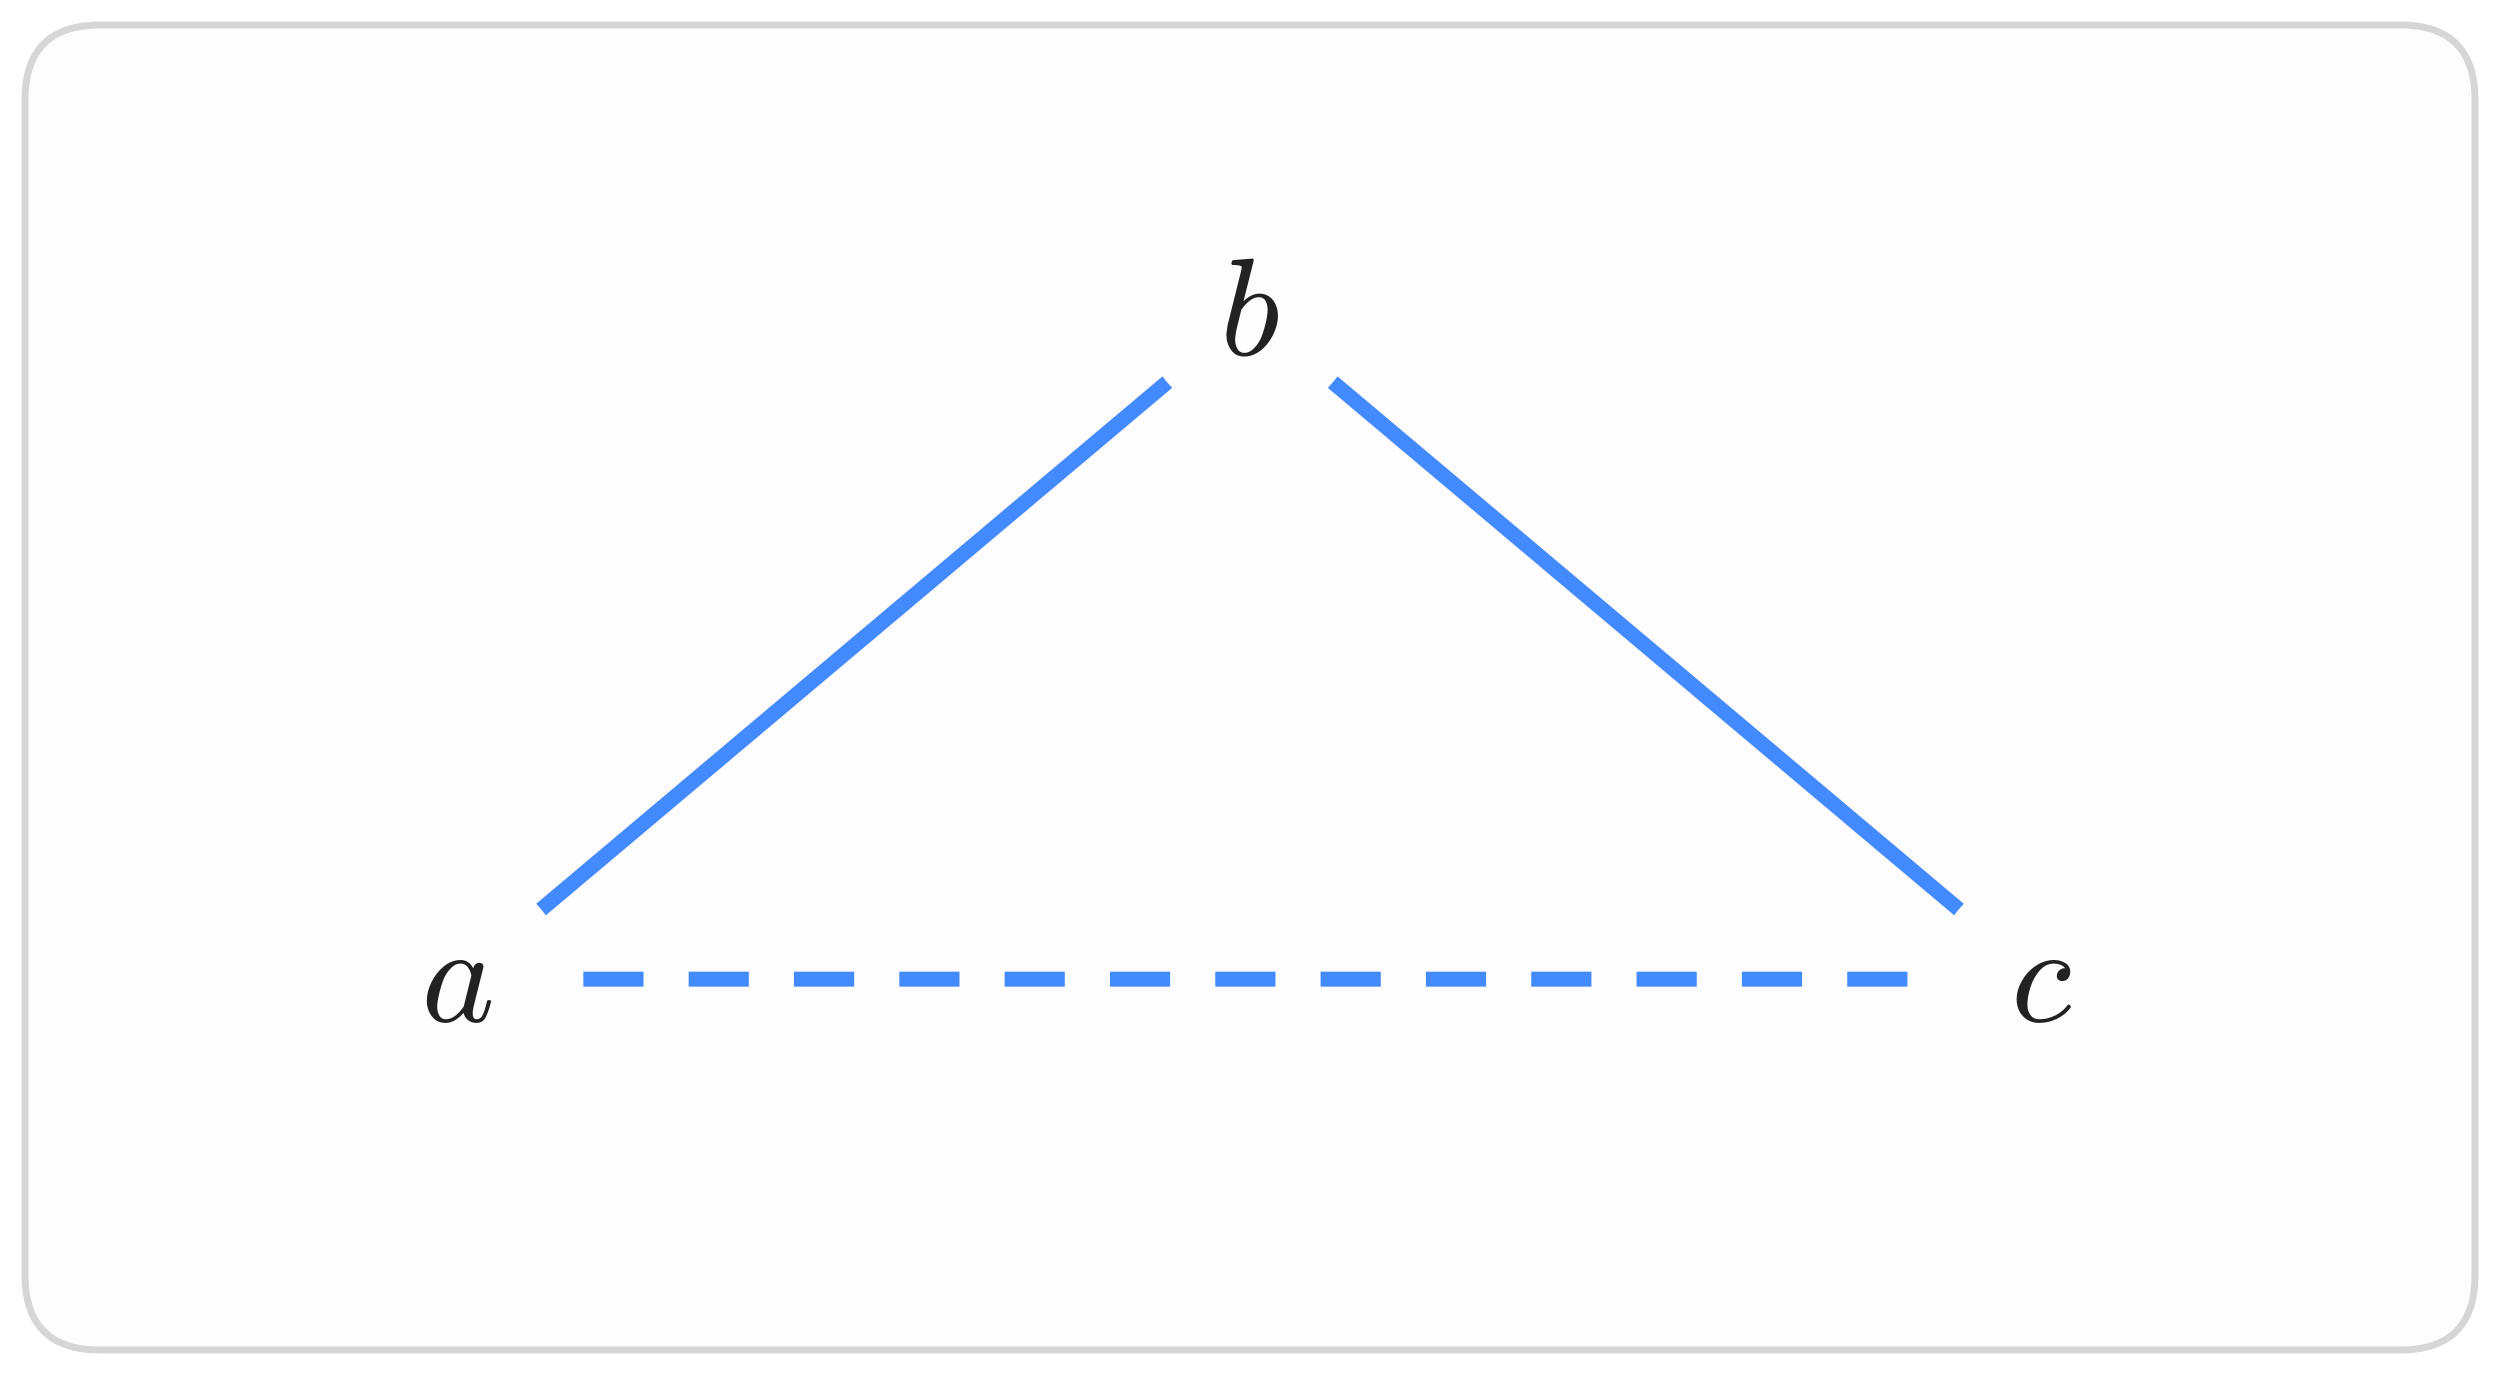
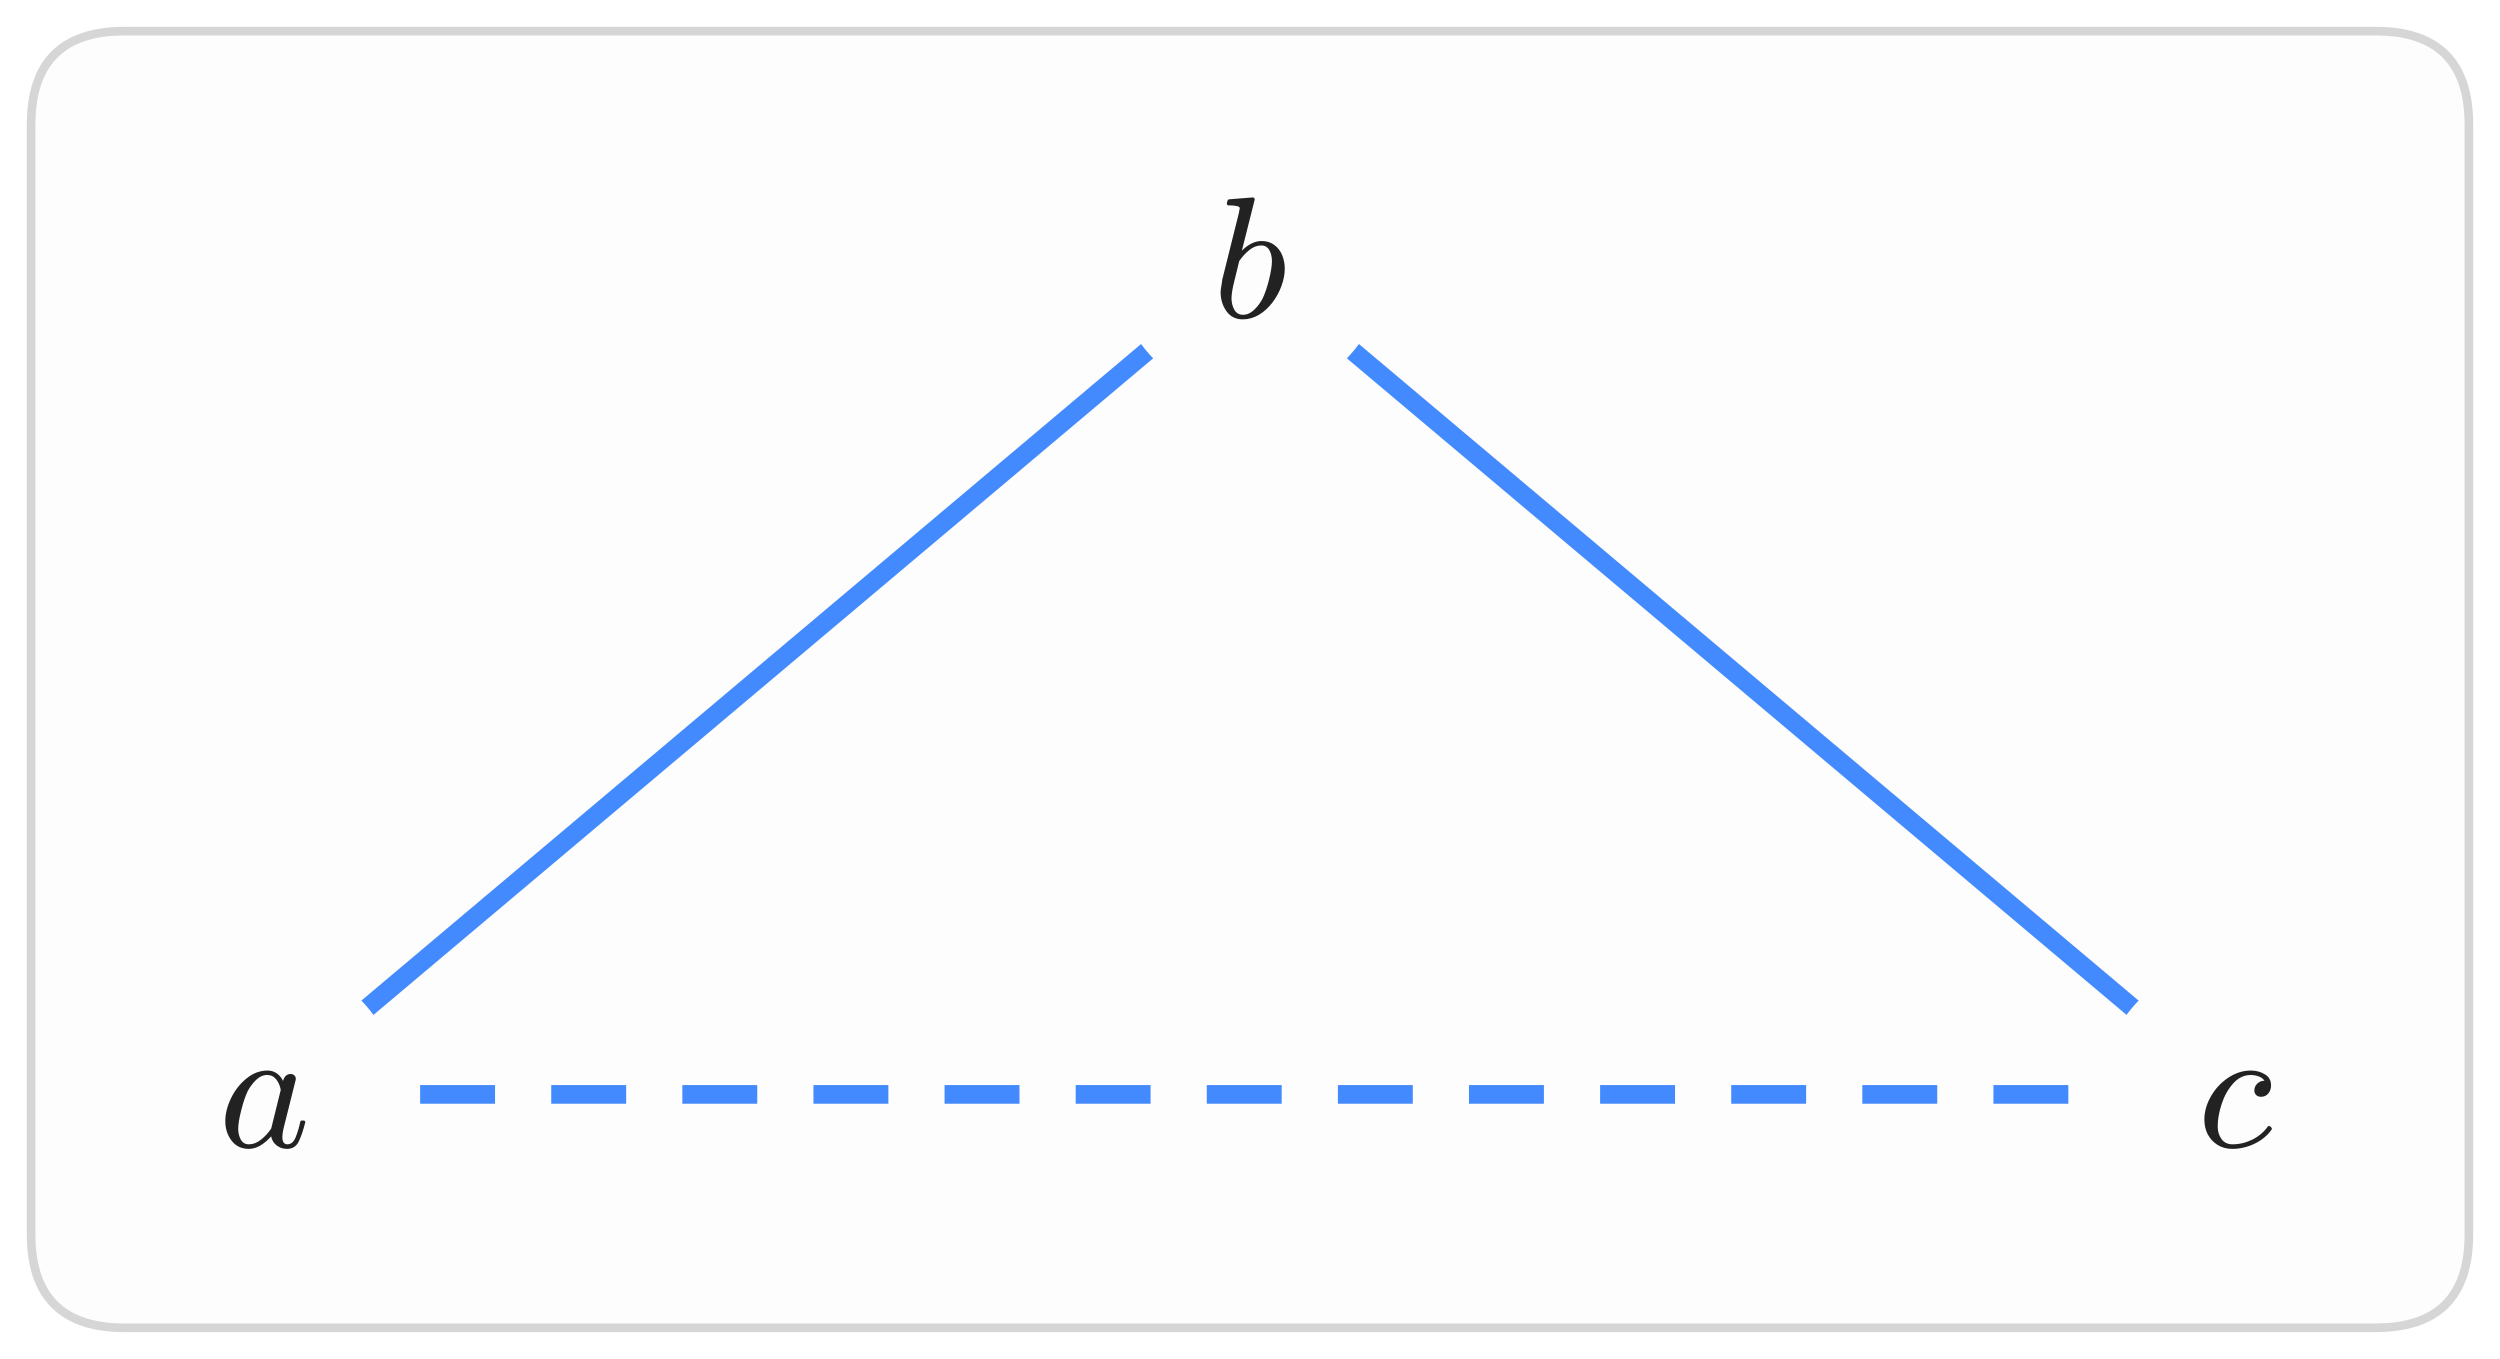
- <svg xmlns="http://www.w3.org/2000/svg" xmlns:xlink="http://www.w3.org/1999/xlink" width="432pt" height="237.6pt" viewBox="0 0 432 237.6" version="1.1">
+ <svg xmlns="http://www.w3.org/2000/svg" xmlns:xlink="http://www.w3.org/1999/xlink" width="347.04pt" height="188.64pt" viewBox="0 0 347.04 188.64" version="1.1">
  <defs>
    <style type="text/css">*{stroke-linejoin: round; stroke-linecap: butt}</style>
  </defs>
  <g id="figure_1">
    <g id="patch_1">
-       <path d="M 0 237.6  L 432 237.6  L 432 0  L 0 0  L 0 237.6  z " style="fill: none" />
+       <path d="M 0 188.64  L 347.04 188.64  L 347.04 0  L 0 0  L 0 188.64  z " style="fill: none" />
    </g>
    <g id="axes_1">
      <g id="patch_2">
-         <path d="M 17.28 233.28  L 414.72 233.28  Q 427.68 233.28 427.68 220.32  L 427.68 17.28  Q 427.68 4.32 414.72 4.32  L 17.28 4.32  Q 4.32 4.32 4.32 17.28  L 4.32 220.32  Q 4.32 233.28 17.28 233.28  z " clip-path="url(#pa5a5037f2e)" style="fill: #fdfdfd; stroke: #d6d6d6; stroke-width: 1.2; stroke-linejoin: miter" />
+         <path d="M 17.28 184.32  L 329.76 184.32  Q 342.72 184.32 342.72 171.36  L 342.72 17.28  Q 342.72 4.32 329.76 4.32  L 17.28 4.32  Q 4.32 4.32 4.32 17.28  L 4.32 171.36  Q 4.32 184.32 17.28 184.32  z " clip-path="url(#p929bb27827)" style="fill: #fdfdfd; stroke: #d6d6d6; stroke-width: 1.2; stroke-linejoin: miter" />
      </g>
      <g id="line2d_1">
-         <path d="M 79.2 169.2  L 216 54  " clip-path="url(#pa5a5037f2e)" style="fill: none; stroke: #448aff; stroke-width: 2.6; stroke-linecap: round" />
+         <path d="M 36.72 151.92  L 173.52 36.72  " clip-path="url(#p929bb27827)" style="fill: none; stroke: #448aff; stroke-width: 2.6; stroke-linecap: round" />
      </g>
      <g id="line2d_2">
-         <path d="M 216 54  L 352.8 169.2  " clip-path="url(#pa5a5037f2e)" style="fill: none; stroke: #448aff; stroke-width: 2.6; stroke-linecap: round" />
+         <path d="M 173.52 36.72  L 310.32 151.92  " clip-path="url(#p929bb27827)" style="fill: none; stroke: #448aff; stroke-width: 2.6; stroke-linecap: round" />
      </g>
      <g id="line2d_3">
-         <path d="M 100.8 169.2  L 331.2 169.2  " clip-path="url(#pa5a5037f2e)" style="fill: none; stroke-dasharray: 10.4,7.8; stroke-dashoffset: 0; stroke: #448aff; stroke-width: 2.6" />
+         <path d="M 58.32 151.92  L 288.72 151.92  " clip-path="url(#p929bb27827)" style="fill: none; stroke-dasharray: 10.4,7.8; stroke-dashoffset: 0; stroke: #448aff; stroke-width: 2.6" />
      </g>
      <g id="patch_3">
-         <path d="M 79.2 187.92  C 84.165 187.92 88.927 185.948 92.437 182.437  C 95.948 178.927 97.92 174.165 97.92 169.2  C 97.92 164.235 95.948 159.473 92.437 155.963  C 88.927 152.452 84.165 150.48 79.2 150.48  C 74.235 150.48 69.473 152.452 65.963 155.963  C 62.452 159.473 60.48 164.235 60.48 169.2  C 60.48 174.165 62.452 178.927 65.963 182.437  C 69.473 185.948 74.235 187.92 79.2 187.92  z " clip-path="url(#pa5a5037f2e)" style="fill: #fdfdfd" />
+         <path d="M 36.72 170.64  C 41.685 170.64 46.447 168.668 49.957 165.157  C 53.468 161.647 55.44 156.885 55.44 151.92  C 55.44 146.955 53.468 142.193 49.957 138.683  C 46.447 135.172 41.685 133.2 36.72 133.2  C 31.755 133.2 26.993 135.172 23.483 138.683  C 19.972 142.193 18 146.955 18 151.92  C 18 156.885 19.972 161.647 23.483 165.157  C 26.993 168.668 31.755 170.64 36.72 170.64  z " clip-path="url(#p929bb27827)" style="fill: #fdfdfd" />
      </g>
      <g id="patch_4">
-         <path d="M 216 72.72  C 220.965 72.72 225.727 70.748 229.237 67.237  C 232.748 63.727 234.72 58.965 234.72 54  C 234.72 49.035 232.748 44.273 229.237 40.763  C 225.727 37.252 220.965 35.28 216 35.28  C 211.035 35.28 206.273 37.252 202.763 40.763  C 199.252 44.273 197.28 49.035 197.28 54  C 197.28 58.965 199.252 63.727 202.763 67.237  C 206.273 70.748 211.035 72.72 216 72.72  z " clip-path="url(#pa5a5037f2e)" style="fill: #fdfdfd" />
+         <path d="M 173.52 55.44  C 178.485 55.44 183.247 53.468 186.757 49.957  C 190.268 46.447 192.24 41.685 192.24 36.72  C 192.24 31.755 190.268 26.993 186.757 23.483  C 183.247 19.972 178.485 18 173.52 18  C 168.555 18 163.793 19.972 160.283 23.483  C 156.772 26.993 154.8 31.755 154.8 36.72  C 154.8 41.685 156.772 46.447 160.283 49.957  C 163.793 53.468 168.555 55.44 173.52 55.44  z " clip-path="url(#p929bb27827)" style="fill: #fdfdfd" />
      </g>
      <g id="patch_5">
-         <path d="M 352.8 187.92  C 357.765 187.92 362.527 185.948 366.037 182.437  C 369.548 178.927 371.52 174.165 371.52 169.2  C 371.52 164.235 369.548 159.473 366.037 155.963  C 362.527 152.452 357.765 150.48 352.8 150.48  C 347.835 150.48 343.073 152.452 339.563 155.963  C 336.052 159.473 334.08 164.235 334.08 169.2  C 334.08 174.165 336.052 178.927 339.563 182.437  C 343.073 185.948 347.835 187.92 352.8 187.92  z " clip-path="url(#pa5a5037f2e)" style="fill: #fdfdfd" />
+         <path d="M 310.32 170.64  C 315.285 170.64 320.047 168.668 323.557 165.157  C 327.068 161.647 329.04 156.885 329.04 151.92  C 329.04 146.955 327.068 142.193 323.557 138.683  C 320.047 135.172 315.285 133.2 310.32 133.2  C 305.355 133.2 300.593 135.172 297.083 138.683  C 293.572 142.193 291.6 146.955 291.6 151.92  C 291.6 156.885 293.572 161.647 297.083 165.157  C 300.593 168.668 305.355 170.64 310.32 170.64  z " clip-path="url(#p929bb27827)" style="fill: #fdfdfd" />
      </g>
      <g id="text_1">
-         <g style="fill: #222222" transform="translate(72.84 176.688) scale(0.24 -0.24)">
+         <g style="fill: #222222" transform="translate(30.36 159.408) scale(0.24 -0.24)">
          <defs>
            <path id="Cmmi10-79" d="M 1113 -72  Q 709 -72 476 233  Q 244 538 244 953  Q 244 1363 456 1803  Q 669 2244 1030 2536  Q 1391 2828 1806 2828  Q 1997 2828 2147 2725  Q 2297 2622 2381 2444  Q 2453 2700 2663 2700  Q 2744 2700 2798 2651  Q 2853 2603 2853 2522  Q 2853 2503 2851 2493  Q 2850 2484 2847 2472  L 2400 684  Q 2356 494 2356 372  Q 2356 97 2541 97  Q 2741 97 2845 351  Q 2950 606 3022 941  Q 3034 978 3072 978  L 3150 978  Q 3175 978 3190 956  Q 3206 934 3206 916  Q 3094 469 2961 198  Q 2828 -72 2528 -72  Q 2313 -72 2147 54  Q 1981 181 1941 391  Q 1528 -72 1113 -72  z M 1119 97  Q 1350 97 1567 270  Q 1784 444 1941 678  Q 1947 684 1947 697  L 2291 2088  L 2297 2106  Q 2259 2334 2132 2498  Q 2006 2663 1791 2663  Q 1575 2663 1389 2486  Q 1203 2309 1075 2069  Q 950 1813 836 1366  Q 722 919 722 672  Q 722 450 817 273  Q 913 97 1119 97  z " transform="scale(0.015625)" />
          </defs>
          <use xlink:href="#Cmmi10-79" transform="translate(0 0.8125)" />
        </g>
      </g>
      <g id="text_2">
-         <g style="fill: #222222" transform="translate(210.84 61.488) scale(0.24 -0.24)">
+         <g style="fill: #222222" transform="translate(168.36 44.208) scale(0.24 -0.24)">
          <defs>
            <path id="Cmmi10-4b" d="M 1106 -72  Q 719 -72 503 231  Q 288 534 288 941  Q 288 1000 317 1173  Q 347 1347 347 1388  L 966 3872  Q 991 3981 997 4044  Q 997 4147 581 4147  Q 519 4147 519 4231  Q 522 4247 533 4287  Q 544 4328 561 4350  Q 578 4372 609 4372  L 1472 4441  Q 1550 4441 1550 4359  L 1075 2472  Q 1438 2828 1806 2828  Q 2078 2828 2273 2684  Q 2469 2541 2566 2306  Q 2663 2072 2663 1806  Q 2663 1497 2542 1167  Q 2422 838 2209 555  Q 1997 272 1712 100  Q 1428 -72 1106 -72  z M 1119 97  Q 1338 97 1528 280  Q 1719 463 1838 691  Q 1966 947 2077 1386  Q 2188 1825 2188 2088  Q 2188 2316 2092 2489  Q 1997 2663 1791 2663  Q 1559 2663 1348 2492  Q 1138 2322 978 2088  L 800 1363  Q 697 959 691 716  Q 691 475 795 286  Q 900 97 1119 97  z " transform="scale(0.015625)" />
          </defs>
          <use xlink:href="#Cmmi10-4b" transform="translate(0 0.609375)" />
        </g>
      </g>
      <g id="text_3">
-         <g style="fill: #222222" transform="translate(347.52 176.688) scale(0.24 -0.24)">
+         <g style="fill: #222222" transform="translate(305.04 159.408) scale(0.24 -0.24)">
          <defs>
            <path id="Cmmi10-7f" d="M 750 763  Q 750 484 892 290  Q 1034 97 1300 97  Q 1681 97 2032 272  Q 2384 447 2606 756  Q 2625 775 2656 775  Q 2688 775 2720 739  Q 2753 703 2753 672  Q 2753 647 2741 634  Q 2506 306 2109 117  Q 1713 -72 1288 -72  Q 981 -72 747 73  Q 513 219 384 462  Q 256 706 256 1013  Q 256 1444 497 1869  Q 738 2294 1138 2561  Q 1538 2828 1978 2828  Q 2266 2828 2495 2689  Q 2725 2550 2725 2278  Q 2725 2103 2623 1979  Q 2522 1856 2350 1856  Q 2247 1856 2176 1920  Q 2106 1984 2106 2088  Q 2106 2238 2215 2344  Q 2325 2450 2472 2450  L 2484 2450  Q 2409 2559 2267 2611  Q 2125 2663 1972 2663  Q 1597 2663 1315 2342  Q 1034 2022 892 1576  Q 750 1131 750 763  z " transform="scale(0.015625)" />
          </defs>
          <use xlink:href="#Cmmi10-7f" transform="translate(0 0.8125)" />
        </g>
      </g>
    </g>
  </g>
  <defs>
-     <clipPath id="pa5a5037f2e">
-       <rect x="0" y="0" width="432" height="237.6" />
+     <clipPath id="p929bb27827">
+       <rect x="0" y="0" width="347.04" height="188.64" />
    </clipPath>
  </defs>
</svg>
